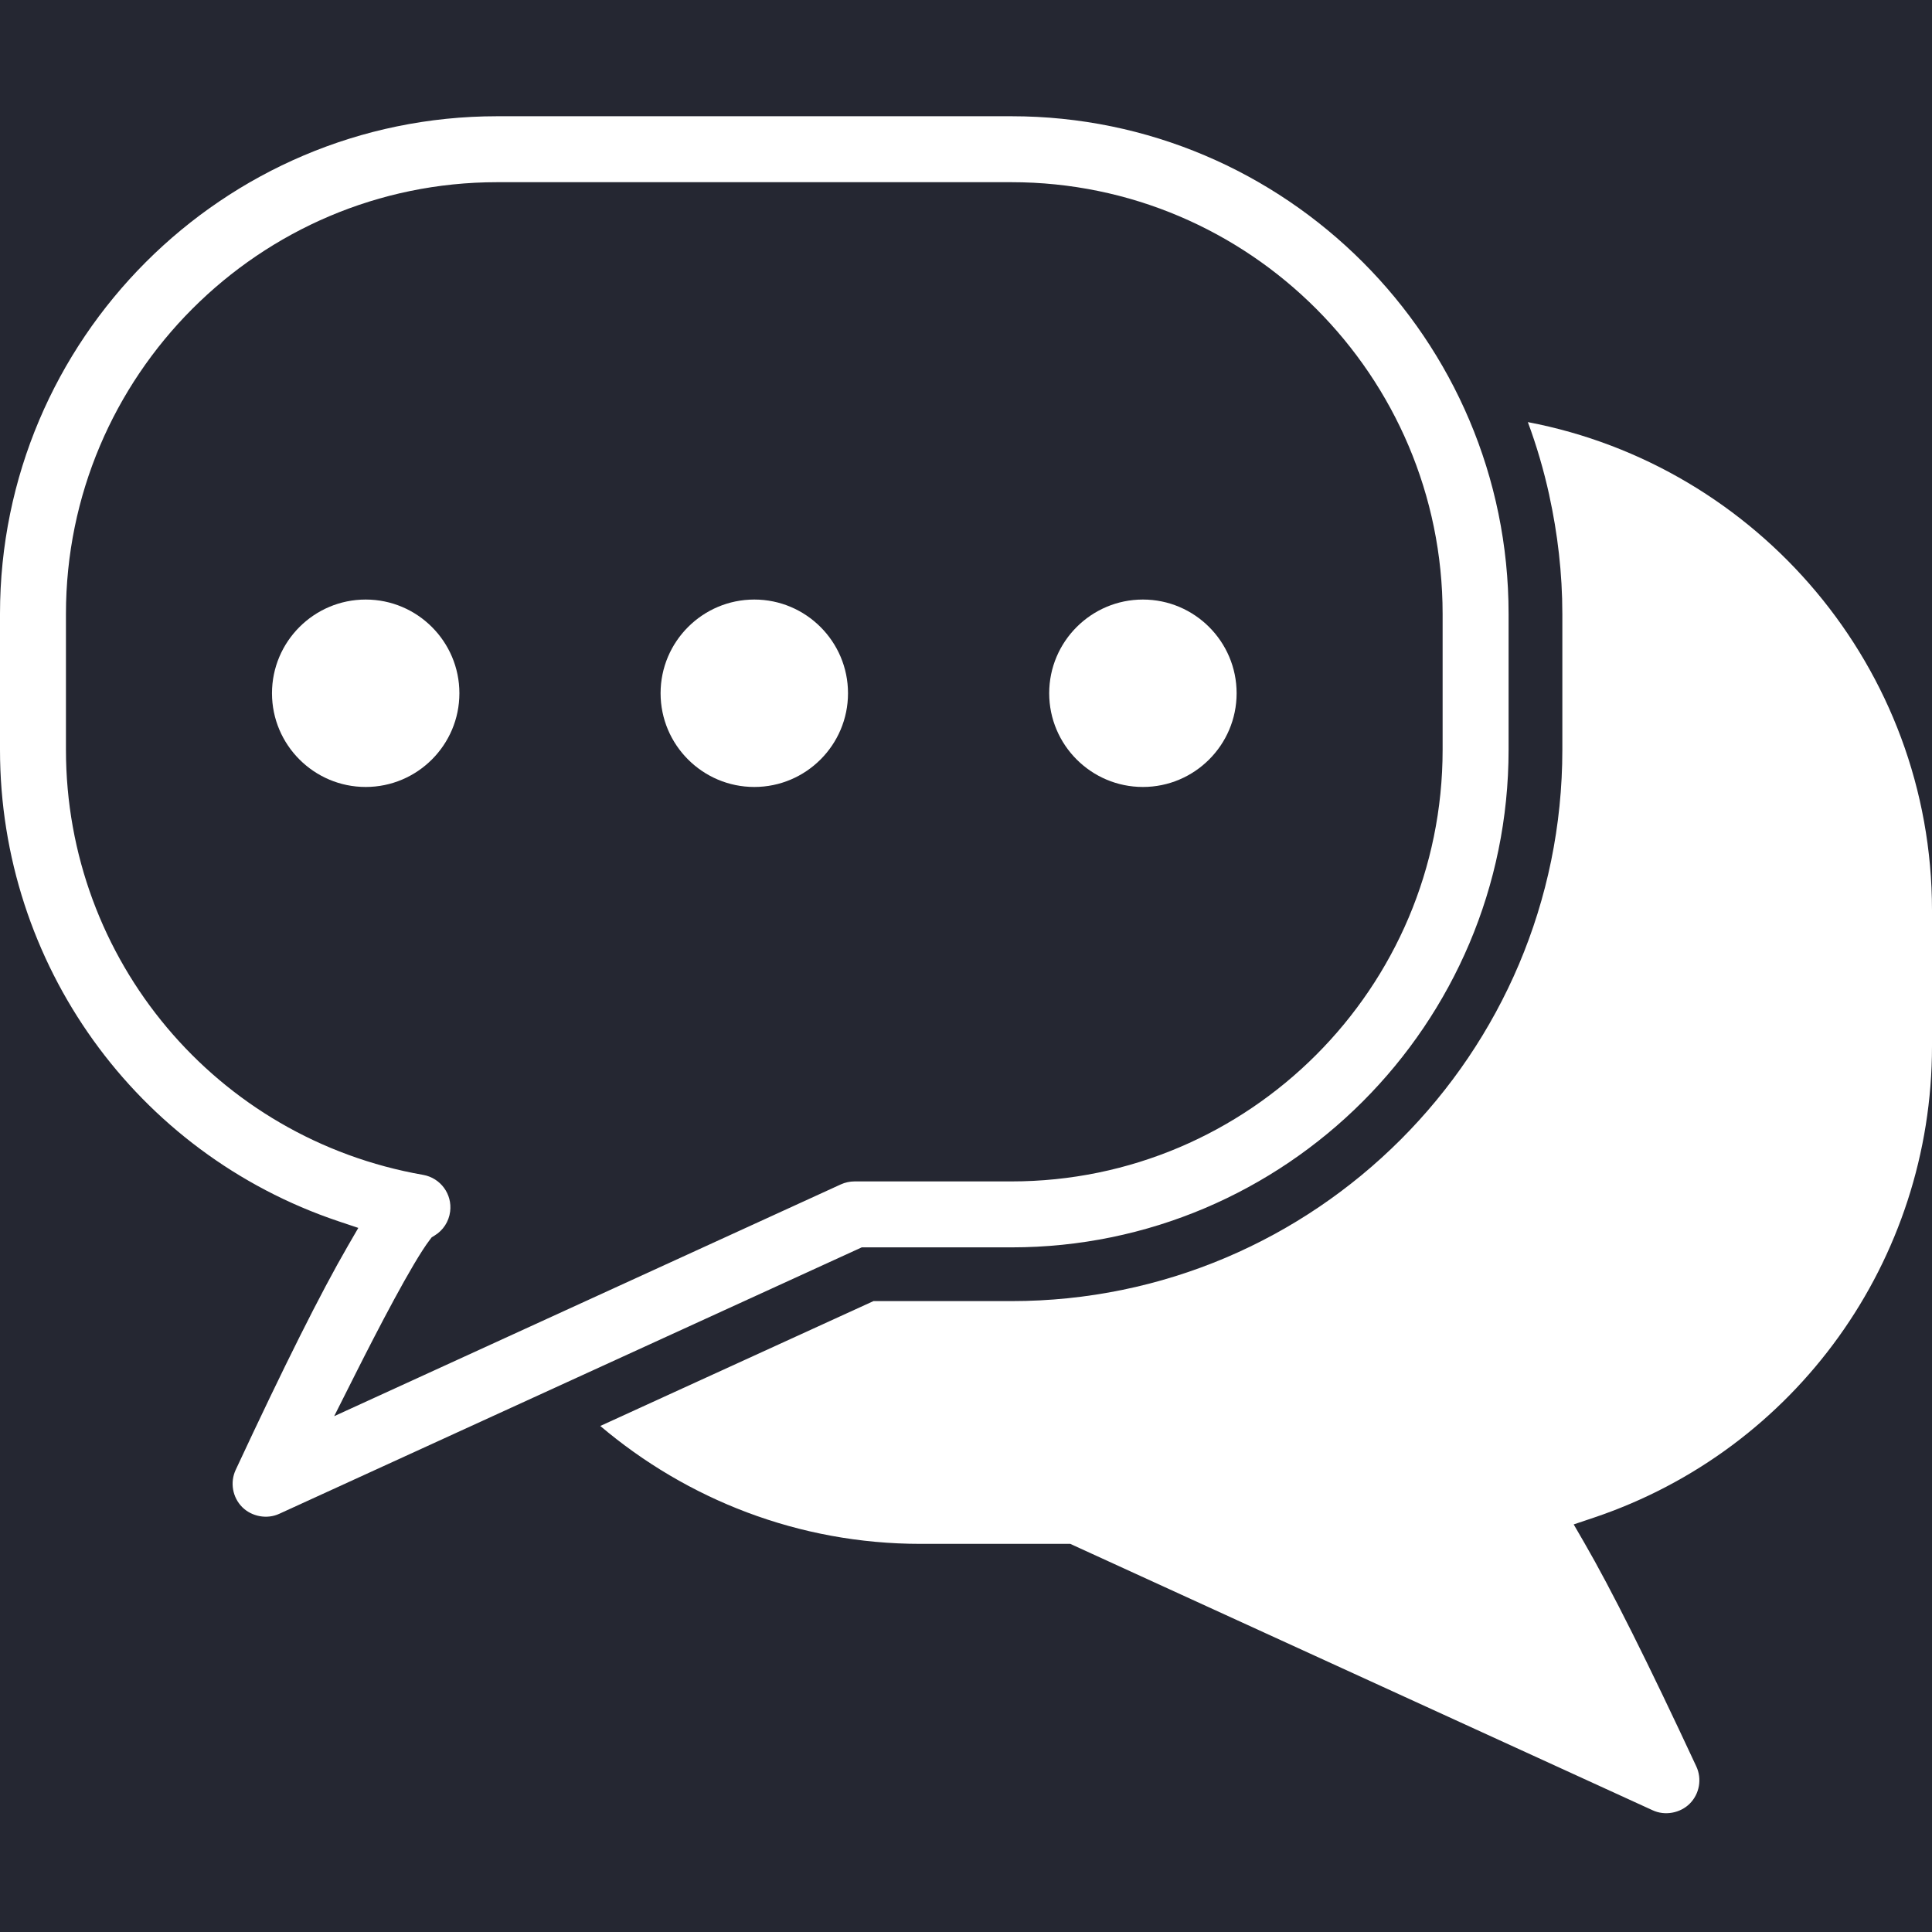
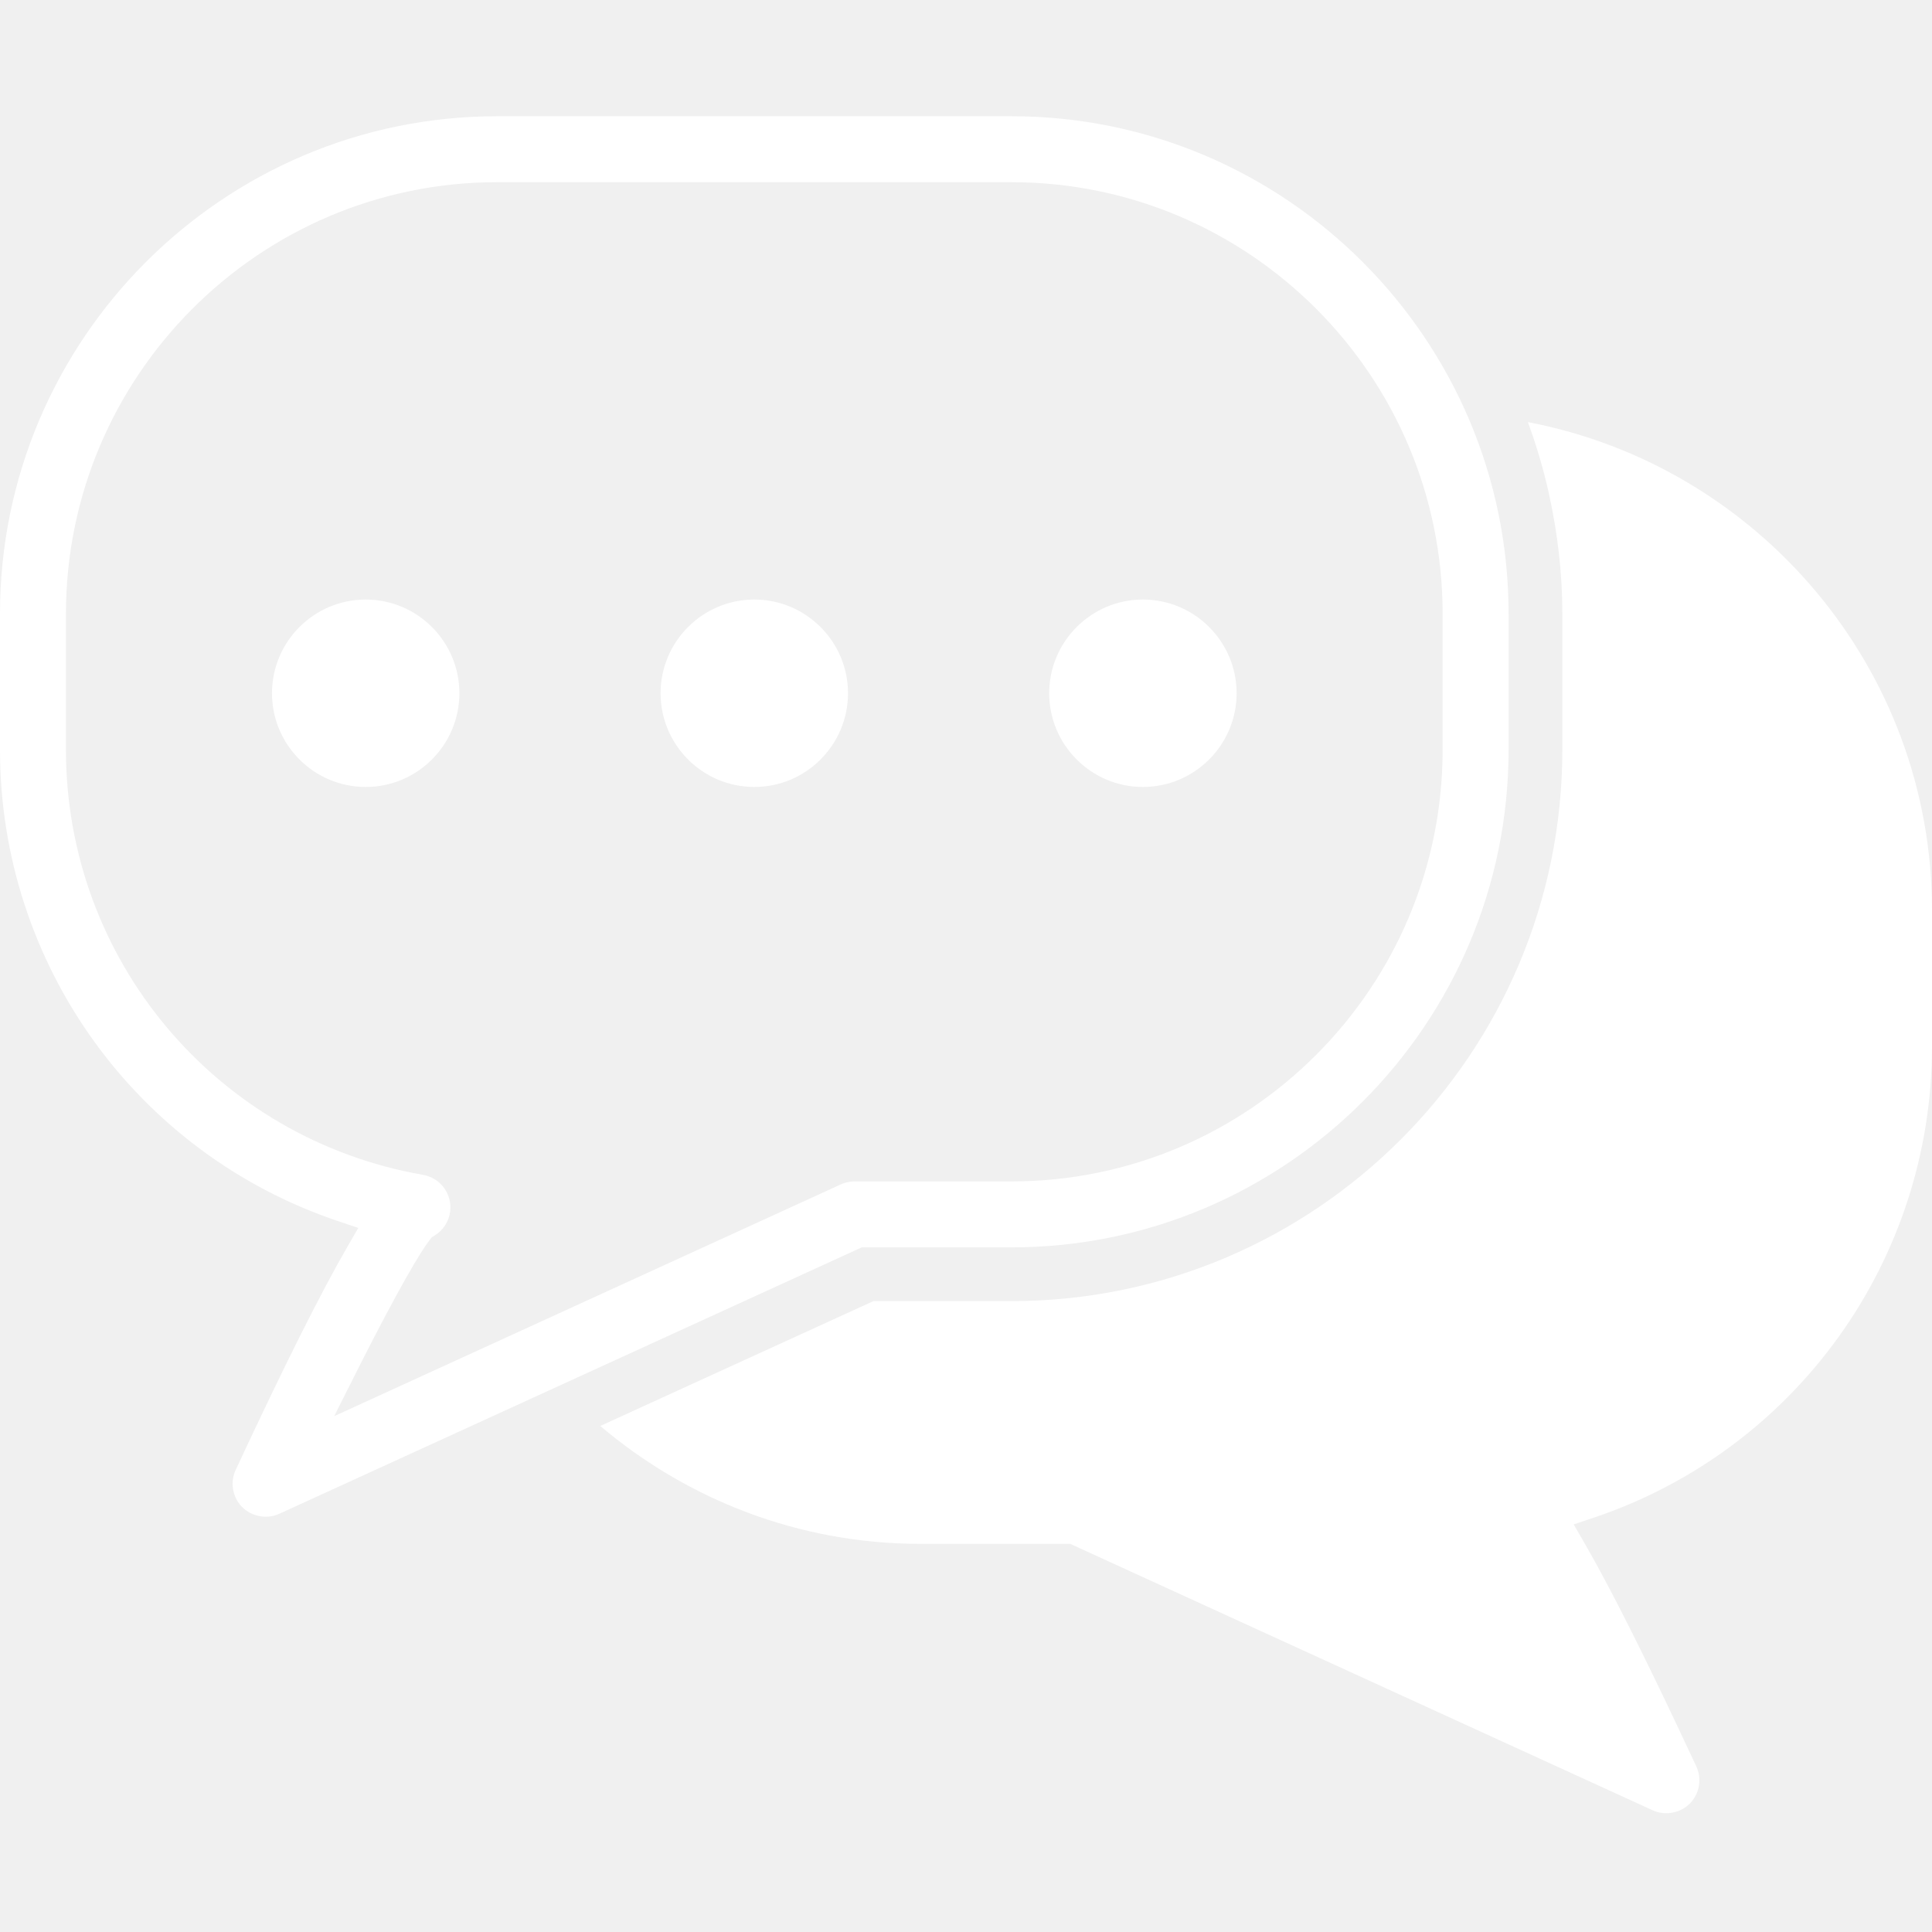
<svg xmlns="http://www.w3.org/2000/svg" width="500" zoomAndPan="magnify" viewBox="0 0 375 375" height="500" preserveAspectRatio="xMidYMid meet" version="1.0">
  <defs>
-     <clipPath id="8be28cffbf">
+     <clipPath id="2482266119">
      <path d="M 0 22.5 L 293 22.5 L 293 295 L 0 295 Z M 0 22.5 " clip-rule="nonzero" />
    </clipPath>
  </defs>
-   <rect x="-37.5" width="450" fill="#ffffff" y="-37.5" height="450" fill-opacity="1" />
-   <rect x="-37.5" width="450" fill="#252732" y="-37.5" height="450" fill-opacity="1" />
-   <g clip-path="url(#8be28cffbf)">
+   <g clip-path="url(#2482266119)">
    <path fill="#ffffff" d="M 292.816 119.148 C 292.816 65.891 249.527 22.562 196.32 22.562 L 96.5 22.562 C 43.289 22.562 0 65.891 0 119.148 L 0 145.527 C 0 187.07 26.398 223.848 65.684 237.043 L 69.547 238.336 L 67.504 241.863 C 62.266 250.91 55.148 265.121 45.746 285.305 C 44.617 287.727 45.125 290.625 47.004 292.523 C 48.875 294.395 51.855 294.918 54.195 293.832 L 167.262 242.113 L 196.32 242.113 C 249.527 242.113 292.816 198.785 292.816 145.527 Z M 280.012 145.527 C 280.012 191.723 242.469 229.312 196.32 229.312 L 165.867 229.312 C 164.957 229.312 164.035 229.512 163.203 229.891 L 64.863 274.879 L 69.121 266.418 C 73.012 258.688 80.043 245.062 83.422 240.652 L 83.801 240.156 L 84.34 239.828 C 86.016 238.812 87.121 237.117 87.371 235.168 C 87.809 231.77 85.504 228.641 82.129 228.043 C 41.961 221.012 12.801 186.309 12.801 145.527 L 12.801 119.148 C 12.801 72.953 50.348 35.363 96.496 35.363 L 196.316 35.363 C 242.465 35.363 280.012 72.953 280.012 119.148 Z M 280.012 145.527 " fill-opacity="1" fill-rule="nonzero" />
  </g>
  <path fill="#ffffff" d="M 70.98 116.371 C 60.949 116.371 52.793 124.531 52.793 134.559 C 52.793 144.59 60.953 152.75 70.98 152.75 C 81.008 152.75 89.168 144.59 89.168 134.559 C 89.168 124.531 81.012 116.371 70.98 116.371 Z M 70.98 116.371 " fill-opacity="1" fill-rule="nonzero" />
  <path fill="#ffffff" d="M 221.836 116.371 C 211.809 116.371 203.648 124.531 203.648 134.559 C 203.648 144.59 211.809 152.75 221.836 152.75 C 231.867 152.75 240.027 144.59 240.027 134.559 C 240.027 124.531 231.867 116.371 221.836 116.371 Z M 221.836 116.371 " fill-opacity="1" fill-rule="nonzero" />
  <path fill="#ffffff" d="M 146.41 116.371 C 136.379 116.371 128.219 124.531 128.219 134.559 C 128.219 144.59 136.379 152.75 146.41 152.75 C 156.438 152.75 164.598 144.59 164.598 134.559 C 164.598 124.531 156.438 116.371 146.41 116.371 Z M 146.41 116.371 " fill-opacity="1" fill-rule="nonzero" />
  <path fill="#ffffff" d="M 129.691 270.754 L 116.516 276.781 C 133.324 291.016 154.992 299.664 178.68 299.664 L 207.738 299.664 L 320.801 351.383 C 323.145 352.469 326.125 351.945 327.992 350.074 C 329.875 348.176 330.383 345.277 329.25 342.855 C 319.852 322.672 312.734 308.461 307.496 299.414 L 305.453 295.887 L 309.316 294.59 C 348.602 281.398 375 244.621 375 203.078 L 375 176.699 C 375 129.629 341.145 90.426 296.555 81.93 C 298.262 86.523 299.645 91.266 300.715 96.129 C 300.738 96.137 300.762 96.145 300.785 96.152 C 300.762 96.145 300.734 96.133 300.707 96.125 C 302.332 103.543 303.25 111.25 303.25 119.168 L 303.25 145.543 C 303.25 204.543 255.289 252.543 196.332 252.543 L 169.543 252.543 M 287.625 292.715 L 287.625 292.711 " fill-opacity="1" fill-rule="nonzero" />
</svg>
